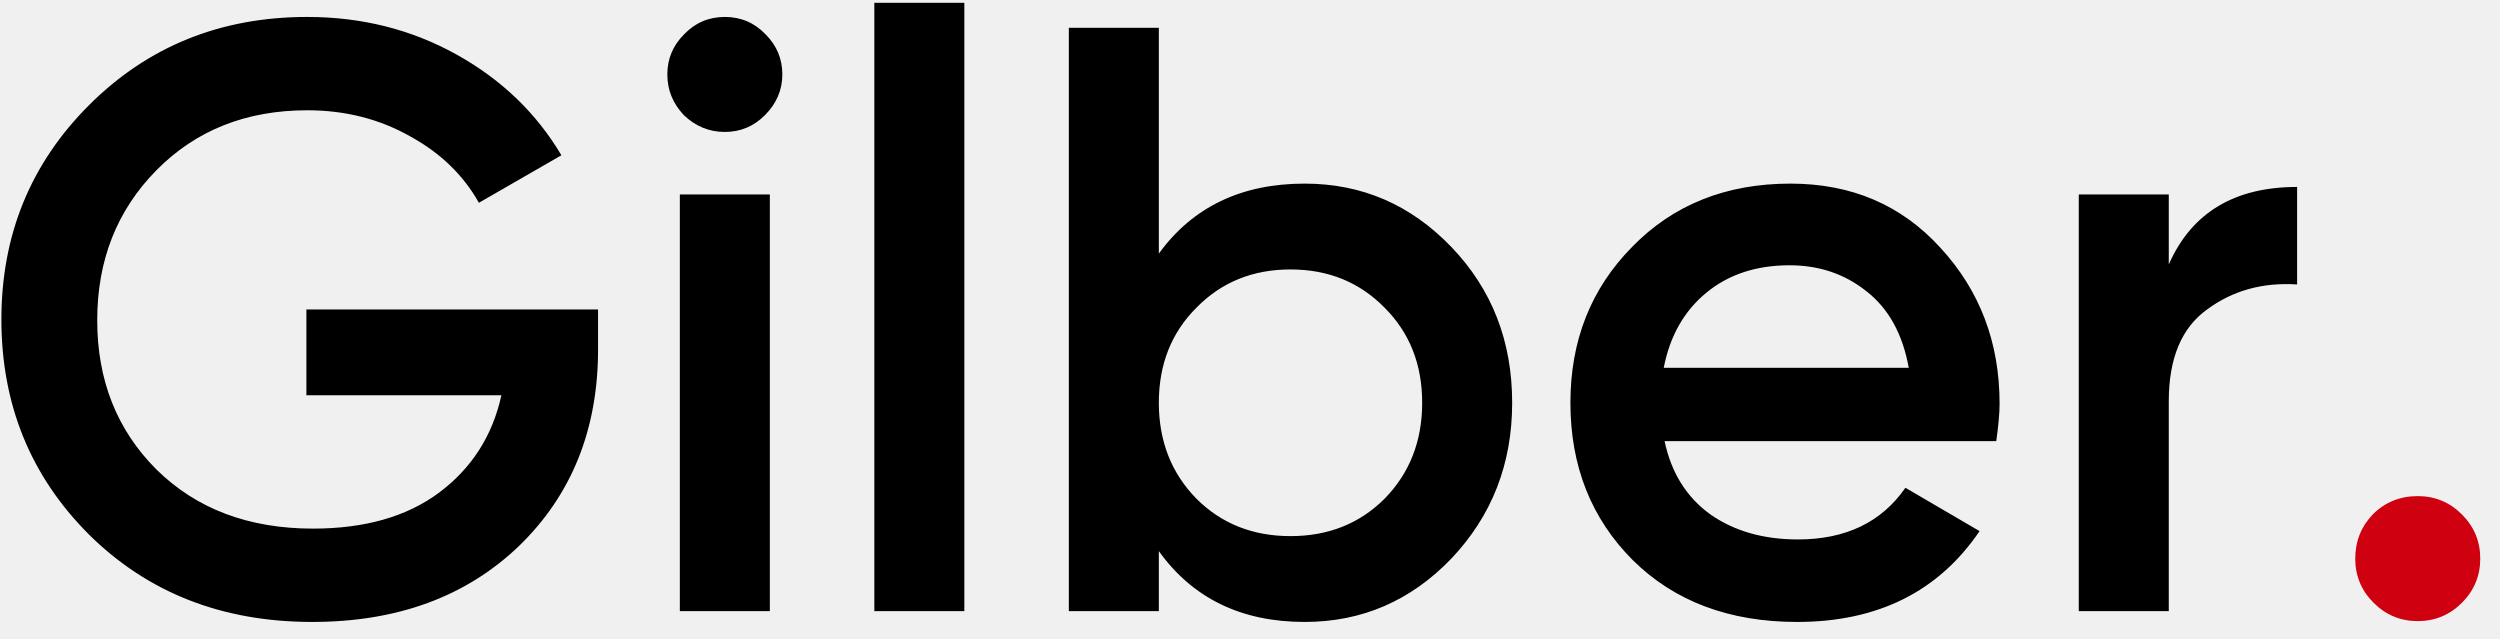
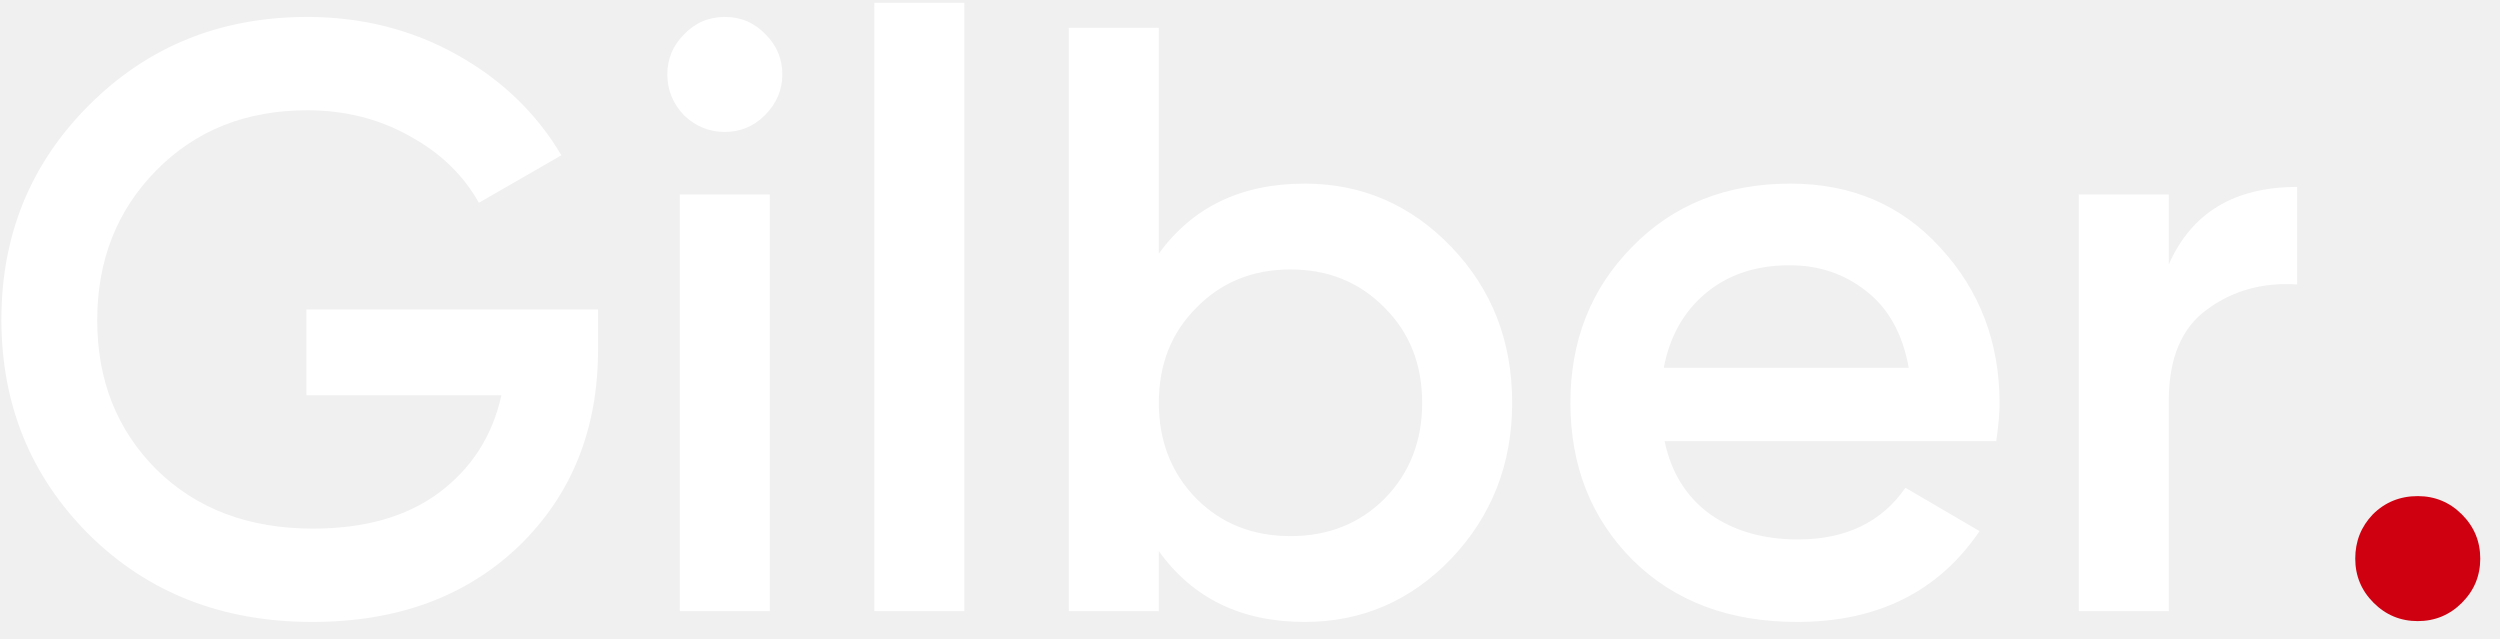
<svg xmlns="http://www.w3.org/2000/svg" fill="none" viewBox="0 0 90 23">
  <defs />
-   <path fill="#000" d="M21.53 11.14v1.44c0 2.88-.95 5.24-2.85 7.08-1.9 1.82-4.38 2.73-7.44 2.73-3.24 0-5.92-1.05-8.04-3.15C1.1 17.14.05 14.56.05 11.5c0-3.04 1.05-5.61 3.15-7.71C5.32 1.67 7.94.61 11.06.61c1.96 0 3.75.45 5.37 1.35 1.62.9 2.88 2.11 3.78 3.63L17.24 7.3c-.56-1-1.39-1.8-2.49-2.4-1.1-.62-2.33-.93-3.69-.93-2.2 0-4.01.72-5.43 2.16-1.42 1.44-2.13 3.24-2.13 5.4s.71 3.95 2.13 5.37c1.44 1.42 3.32 2.13 5.64 2.13 1.86 0 3.37-.43 4.53-1.29 1.18-.88 1.93-2.05 2.25-3.51h-7.02v-3.09h10.5zm6.004-6.99c-.4.4-.88.6-1.44.6-.56 0-1.05-.2-1.47-.6-.4-.42-.6-.91-.6-1.47 0-.56.2-1.04.6-1.44.4-.42.89-.63 1.47-.63s1.07.21 1.47.63c.4.4.6.88.6 1.44 0 .56-.21 1.05-.63 1.47zM24.474 22V7h3.24v15h-3.24zm7.002 0V.1h3.24V22h-3.24zm15.492-15.39c2.06 0 3.82.76 5.28 2.28 1.46 1.52 2.19 3.39 2.19 5.61 0 2.2-.73 4.07-2.19 5.61-1.46 1.52-3.22 2.28-5.28 2.28-2.28 0-4.03-.85-5.25-2.55V22h-3.24V1h3.24V9.13c1.22-1.68 2.97-2.52 5.25-2.52zm-3.9 11.34c.9.9 2.03 1.35 3.39 1.35 1.36 0 2.49-.45 3.39-1.35.9-.92 1.35-2.07 1.35-3.45 0-1.38-.45-2.52-1.35-3.42-.9-.92-2.03-1.38-3.39-1.38-1.36 0-2.49.46-3.39 1.38-.9.9-1.35 2.04-1.35 3.42s.45 2.53 1.35 3.45zm16.857-2.07c.24 1.14.79 2.02 1.65 2.64.86.6 1.91.9 3.15.9 1.72 0 3.01-.62 3.87-1.86l2.67 1.56c-1.48 2.18-3.67 3.27-6.57 3.27-2.44 0-4.41-.74-5.91-2.22-1.5-1.5-2.25-3.39-2.25-5.67 0-2.24.74-4.11 2.22-5.61 1.48-1.52 3.38-2.28 5.7-2.28 2.2 0 4 .77 5.4 2.31 1.42 1.54 2.13 3.41 2.13 5.61 0 .34-.04.79-.12 1.35h-11.94zm-.03-2.64h8.82c-.22-1.22-.73-2.14-1.53-2.76-.78-.62-1.7-.93-2.76-.93-1.2 0-2.2.33-3 .99-.8.66-1.31 1.56-1.53 2.7zm18.181-3.72c.82-1.86 2.36-2.79 4.62-2.79v3.51c-1.24-.08-2.32.22-3.24.9-.92.66-1.38 1.76-1.38 3.3V22h-3.24V7h3.24v2.52z" />
+   <path fill="#fff" d="M21.53 11.14v1.44c0 2.88-.95 5.24-2.85 7.08-1.9 1.82-4.38 2.73-7.44 2.73-3.24 0-5.92-1.05-8.04-3.15C1.1 17.14.05 14.56.05 11.5c0-3.04 1.05-5.61 3.15-7.71C5.32 1.67 7.94.61 11.06.61c1.96 0 3.75.45 5.37 1.35 1.62.9 2.88 2.11 3.78 3.63L17.24 7.3c-.56-1-1.39-1.8-2.49-2.4-1.1-.62-2.33-.93-3.69-.93-2.2 0-4.01.72-5.43 2.16-1.42 1.44-2.13 3.24-2.13 5.4s.71 3.95 2.13 5.37c1.44 1.42 3.32 2.13 5.64 2.13 1.86 0 3.37-.43 4.53-1.29 1.18-.88 1.93-2.05 2.25-3.51h-7.02v-3.09h10.5zm6.004-6.99c-.4.4-.88.6-1.44.6-.56 0-1.05-.2-1.47-.6-.4-.42-.6-.91-.6-1.47 0-.56.2-1.04.6-1.44.4-.42.89-.63 1.47-.63s1.07.21 1.47.63c.4.4.6.88.6 1.44 0 .56-.21 1.05-.63 1.47zM24.474 22V7h3.24v15h-3.24zm7.002 0V.1h3.24V22h-3.24zm15.492-15.39c2.06 0 3.82.76 5.28 2.28 1.46 1.52 2.19 3.39 2.19 5.61 0 2.2-.73 4.07-2.19 5.61-1.46 1.52-3.22 2.28-5.28 2.28-2.28 0-4.03-.85-5.25-2.55V22h-3.24V1h3.24V9.13c1.22-1.68 2.97-2.52 5.25-2.52zm-3.9 11.34c.9.9 2.03 1.35 3.39 1.35 1.36 0 2.49-.45 3.39-1.35.9-.92 1.35-2.07 1.35-3.45 0-1.38-.45-2.52-1.35-3.42-.9-.92-2.03-1.38-3.39-1.38-1.36 0-2.49.46-3.39 1.38-.9.9-1.35 2.04-1.35 3.42s.45 2.53 1.35 3.45zm16.857-2.07c.24 1.14.79 2.02 1.65 2.64.86.6 1.91.9 3.15.9 1.72 0 3.01-.62 3.87-1.86l2.67 1.56c-1.48 2.18-3.67 3.27-6.57 3.27-2.44 0-4.41-.74-5.91-2.22-1.5-1.5-2.25-3.39-2.25-5.67 0-2.24.74-4.11 2.22-5.61 1.48-1.52 3.38-2.28 5.7-2.28 2.2 0 4 .77 5.4 2.31 1.42 1.54 2.13 3.41 2.13 5.61 0 .34-.04.79-.12 1.35h-11.94zm-.03-2.64h8.82c-.22-1.22-.73-2.14-1.53-2.76-.78-.62-1.7-.93-2.76-.93-1.2 0-2.2.33-3 .99-.8.66-1.31 1.56-1.53 2.7zm18.181-3.72c.82-1.86 2.36-2.79 4.62-2.79v3.51c-1.24-.08-2.32.22-3.24.9-.92.66-1.38 1.76-1.38 3.3V22h-3.24V7h3.24v2.52z" />
  <path fill="#CF000F" d="M88.629 21.7c-.44.44-.97.66-1.59.66-.62 0-1.15-.22-1.59-.66-.44-.44-.66-.97-.66-1.59 0-.62.21-1.15.63-1.59.44-.44.98-.66 1.62-.66.62 0 1.15.22 1.59.66.44.44.66.97.66 1.59 0 .62-.22 1.15-.66 1.59z" />
</svg>
